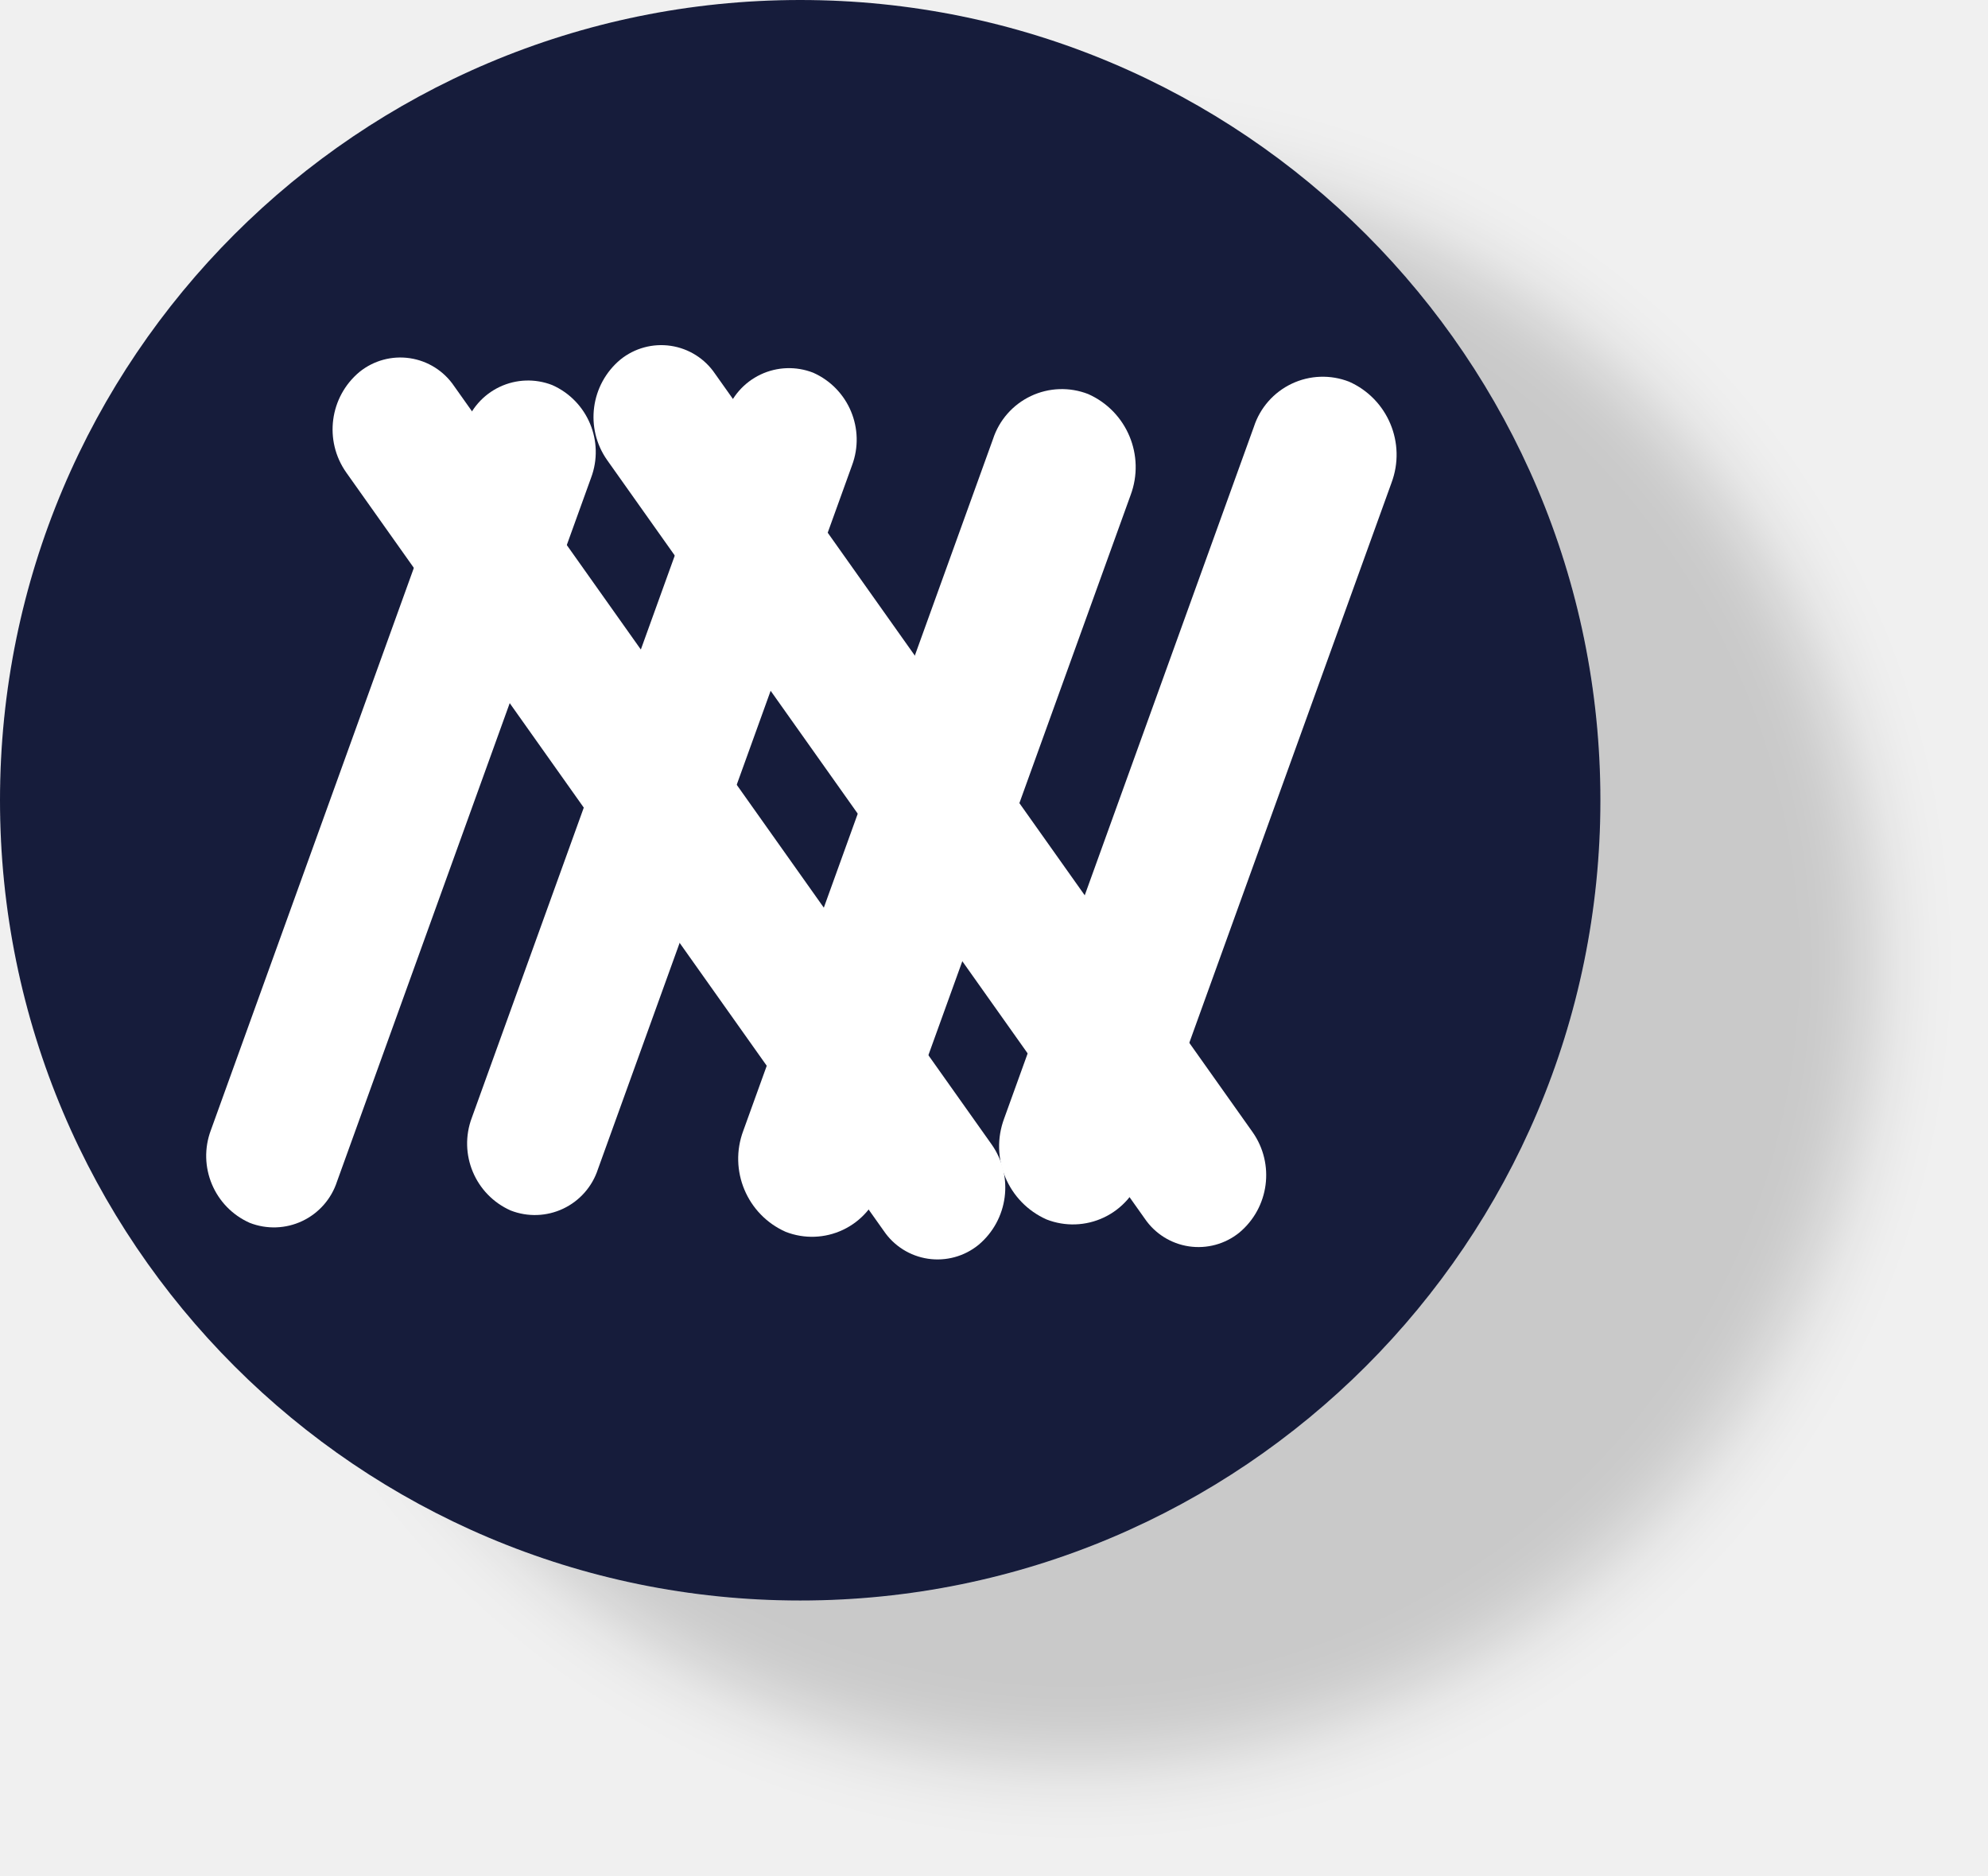
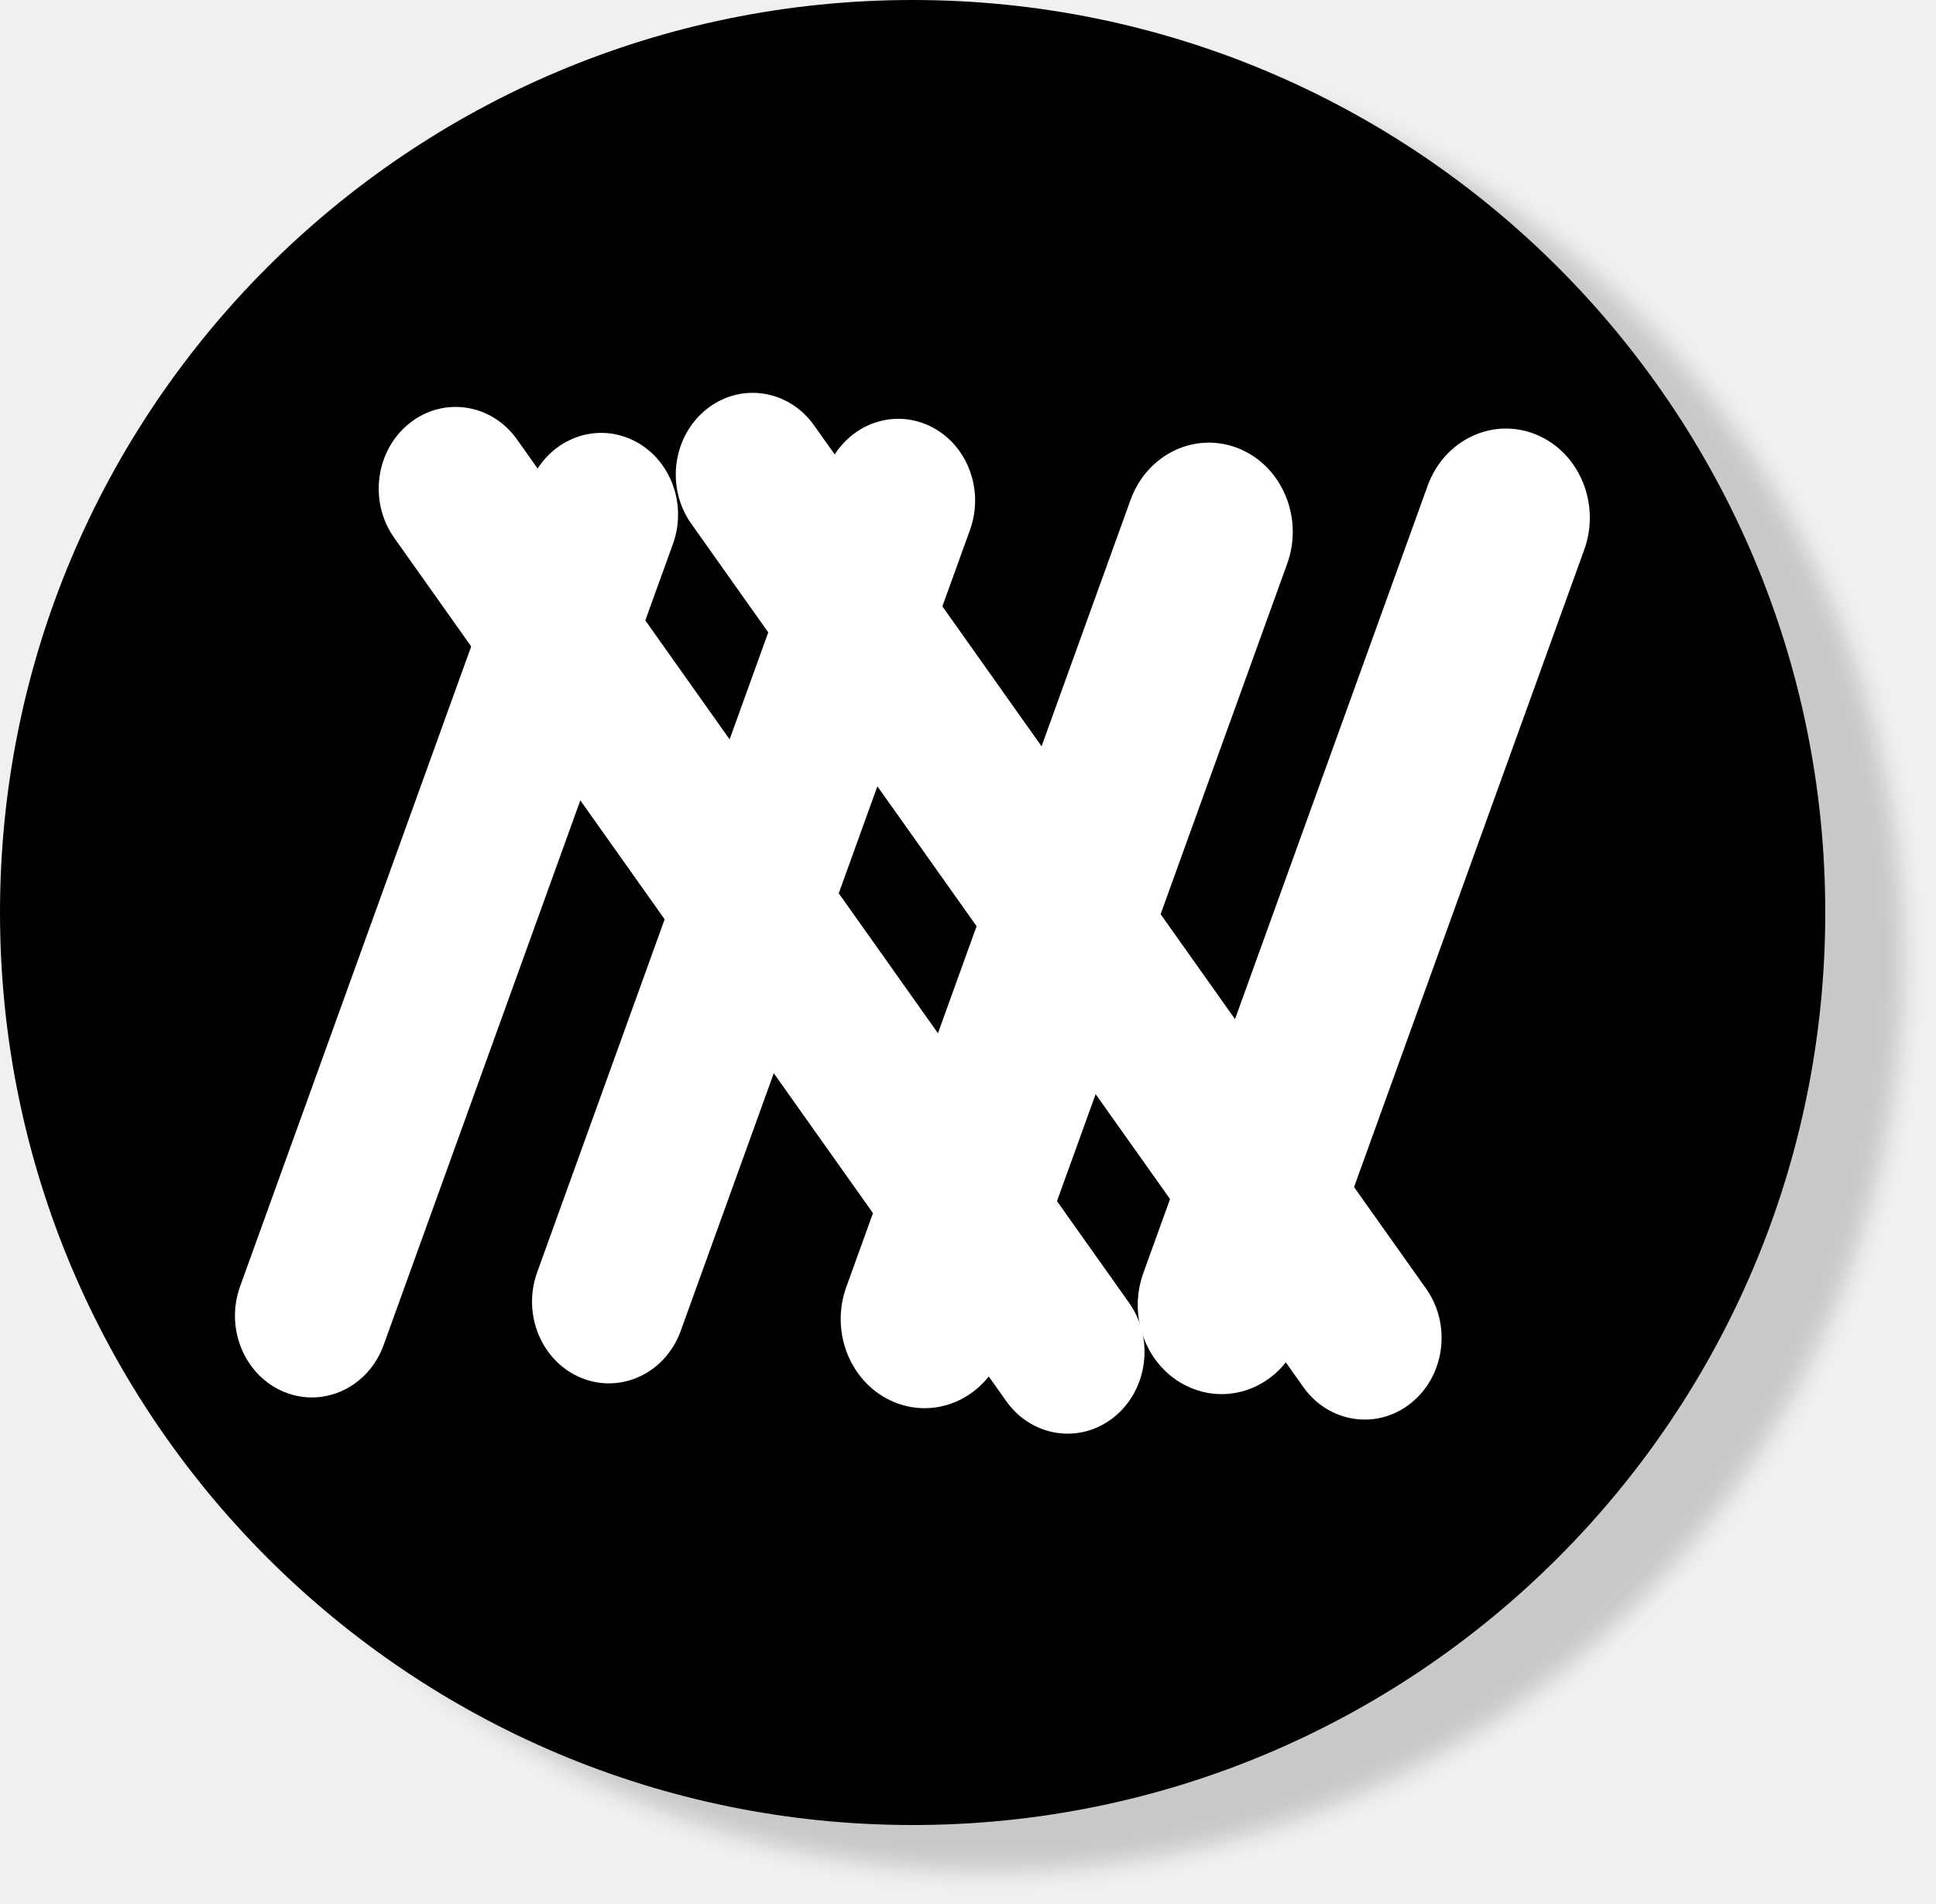
- <svg xmlns="http://www.w3.org/2000/svg" width="159" height="150" viewBox="0 0 159 150">
+ <svg xmlns="http://www.w3.org/2000/svg" width="542" height="533" viewBox="0 0 542 533">
  <defs>
-     <filter id="Ellipse_14" x="0" y="0" width="159" height="150" filterUnits="userSpaceOnUse">
+     <filter id="Ellipse_14" x="0" y="0" width="542" height="533" filterUnits="userSpaceOnUse">
      <feOffset dx="22" dy="13" input="SourceAlpha" />
      <feGaussianBlur stdDeviation="3" result="blur" />
      <feFlood flood-opacity="0.161" />
      <feComposite operator="in" in2="blur" />
      <feComposite in="SourceGraphic" />
    </filter>
  </defs>
  <g id="Group_27" data-name="Group 27" transform="translate(-738 -220)">
    <g transform="matrix(1, 0, 0, 1, 738, 220)" filter="url(#Ellipse_14)">
-       <circle id="Ellipse_14-2" data-name="Ellipse 14" cx="64" cy="64" r="64" fill="#151d3b" />
+       <circle id="Ellipse_14-2" data-name="Ellipse 14" cx="255.5" cy="255.5" r="255.5" fill="#020202" />
    </g>
-     <g id="Group_25" data-name="Group 25" transform="translate(751.664 245.527)">
-       <path id="Path_28" data-name="Path 28" d="M5.332,0a5.859,5.859,0,0,1,5.559,5.812l1.2,59.826a5.308,5.308,0,0,1-5.331,5.584A5.859,5.859,0,0,1,1.2,65.411L0,5.585A5.308,5.308,0,0,1,5.332,0Z" transform="translate(25.524 3.357) rotate(21)" fill="#fff" />
-       <path id="Path_29" data-name="Path 29" d="M5.817,0a6.392,6.392,0,0,1,6.064,6.34l1.176,58.79a5.791,5.791,0,0,1-5.815,6.091,6.392,6.392,0,0,1-6.064-6.34L0,6.093A5.791,5.791,0,0,1,5.817,0Z" transform="translate(88.806 2.914) rotate(21)" fill="#fff" />
-       <path id="Path_30" data-name="Path 30" d="M7.855,0a5.193,5.193,0,0,1,5.361,5.454L11.051,79.77a5.984,5.984,0,0,1-5.688,5.782A5.193,5.193,0,0,1,0,80.1L2.167,5.784A5.984,5.984,0,0,1,7.855,0Z" transform="translate(8.816 8.944) rotate(-37)" fill="#fff" />
-       <path id="Path_31" data-name="Path 31" d="M7.855,0a5.193,5.193,0,0,1,5.361,5.454L11.051,79.77a5.984,5.984,0,0,1-5.688,5.782A5.193,5.193,0,0,1,0,80.1L2.167,5.784A5.984,5.984,0,0,1,7.855,0Z" transform="translate(29.684 7.955) rotate(-37)" fill="#fff" />
-       <path id="Path_32" data-name="Path 32" d="M5.332,0a5.859,5.859,0,0,1,5.559,5.812l1.2,59.826a5.308,5.308,0,0,1-5.331,5.584A5.859,5.859,0,0,1,1.2,65.411L0,5.585A5.308,5.308,0,0,1,5.332,0Z" transform="translate(46.393 2.368) rotate(21)" fill="#fff" />
-       <path id="Path_33" data-name="Path 33" d="M5.817,0a6.392,6.392,0,0,1,6.064,6.34l1.176,58.79a5.791,5.791,0,0,1-5.815,6.091,6.392,6.392,0,0,1-6.064-6.34L0,6.093A5.791,5.791,0,0,1,5.817,0Z" transform="translate(67.938 3.903) rotate(21)" fill="#fff" />
+     <g id="Group_25" data-name="Group 25" transform="translate(792.456 321.734)">
+       <path id="Path_28" data-name="Path 28" d="M21.25,0c11.984.251,21.9,10.62,22.153,23.161L48.17,261.592c.251,12.541-9.261,22.5-21.245,22.253s-21.9-10.62-22.153-23.161L0,22.258C-.246,9.717,9.266-.246,21.25,0Z" transform="translate(101.723 13.379) rotate(21)" fill="#fff" />
+       <path id="Path_29" data-name="Path 29" d="M23.181.005C36.255.279,47.074,11.591,47.348,25.272l4.685,234.3c.274,13.681-10.1,24.55-23.176,24.276S4.964,272.26,4.69,258.579L.005,24.281C-.268,10.6,10.108-.268,23.181.005Z" transform="translate(353.92 11.613) rotate(21)" fill="#fff" />
+       <path id="Path_30" data-name="Path 30" d="M31.306.01C43.465-.351,53.03,9.382,52.669,21.747L44.042,317.906c-.36,12.366-10.509,22.682-22.668,23.042S-.35,331.576.01,319.211L8.637,23.052C9,10.686,19.147.37,31.306.01Z" transform="translate(35.134 35.644) rotate(-37)" fill="#fff" />
+       <path id="Path_31" data-name="Path 31" d="M31.306.01C43.465-.351,53.03,9.382,52.669,21.747L44.042,317.906c-.36,12.366-10.509,22.682-22.668,23.042S-.35,331.576.01,319.211L8.637,23.052C9,10.686,19.147.37,31.306.01Z" transform="translate(118.3 31.703) rotate(-37)" fill="#fff" />
+       <path id="Path_32" data-name="Path 32" d="M21.25,0c11.984.251,21.9,10.62,22.153,23.161L48.17,261.592c.251,12.541-9.261,22.5-21.245,22.253s-21.9-10.62-22.153-23.161L0,22.258C-.246,9.717,9.266-.246,21.25,0Z" transform="translate(184.889 9.438) rotate(21)" fill="#fff" />
+       <path id="Path_33" data-name="Path 33" d="M23.181.005C36.255.279,47.074,11.591,47.348,25.272l4.685,234.3c.274,13.681-10.1,24.55-23.176,24.276S4.964,272.26,4.69,258.579L.005,24.281C-.268,10.6,10.108-.268,23.181.005Z" transform="translate(270.754 15.554) rotate(21)" fill="#fff" />
    </g>
  </g>
</svg>
